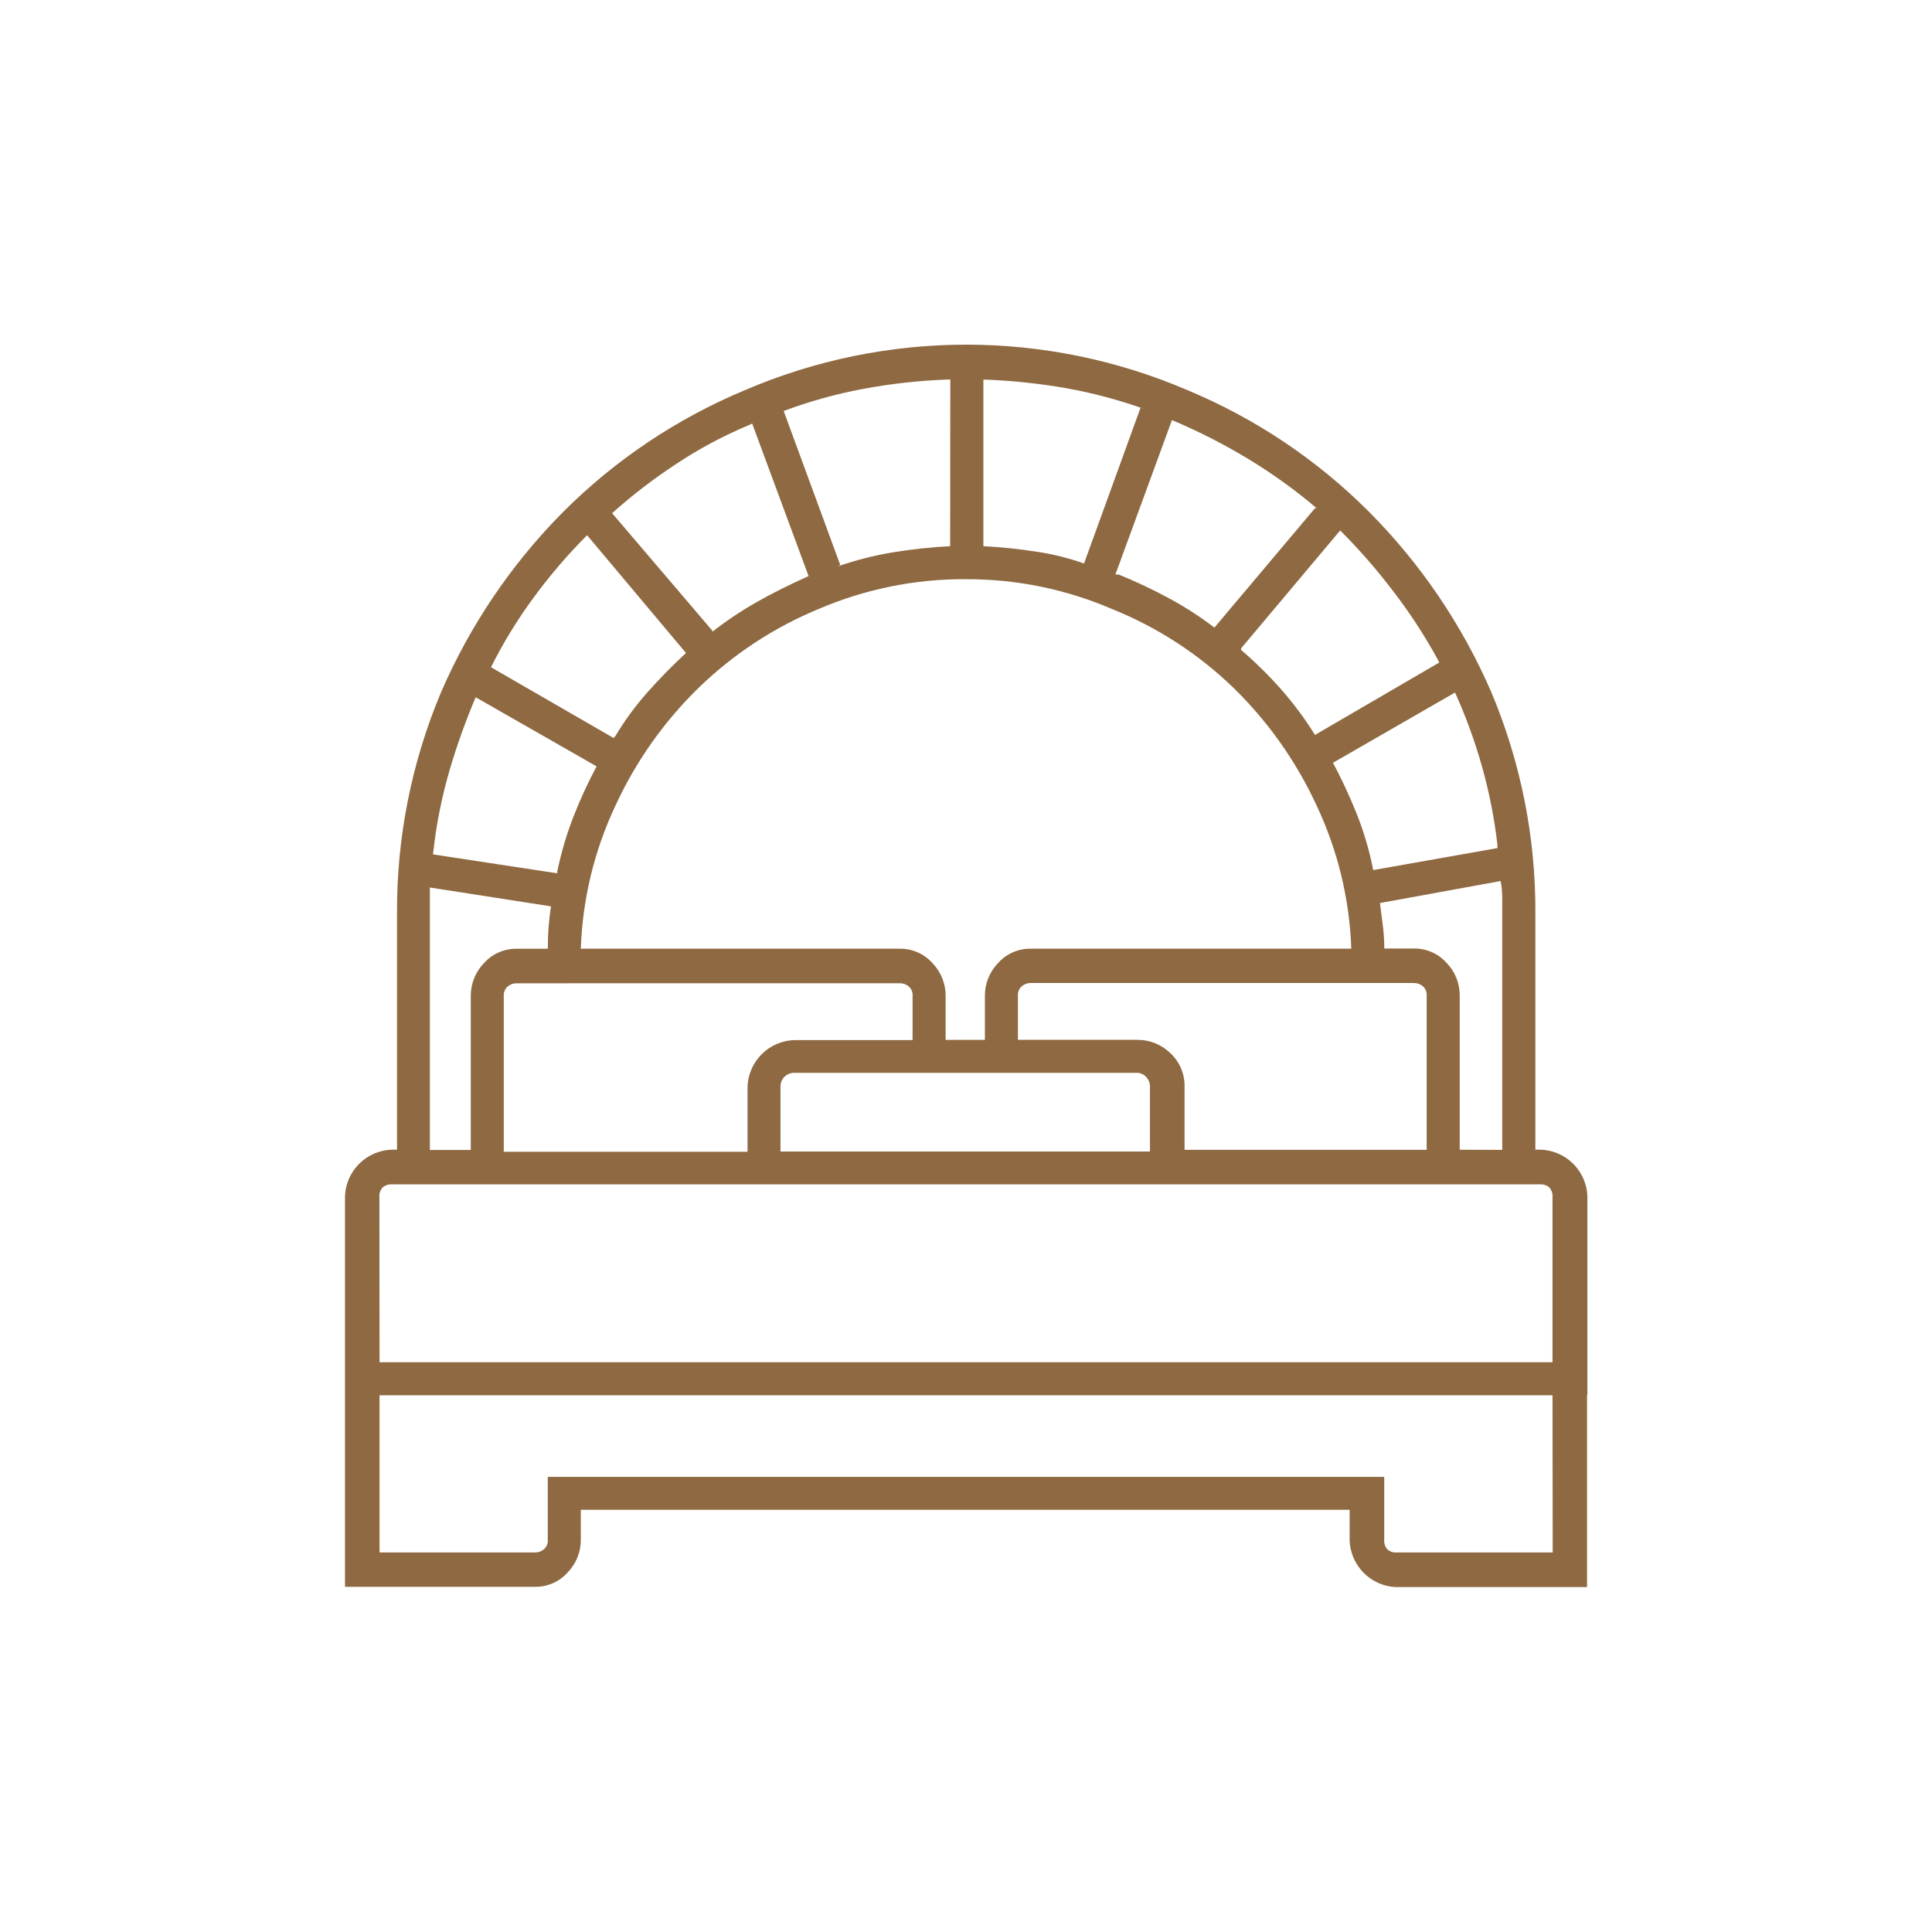
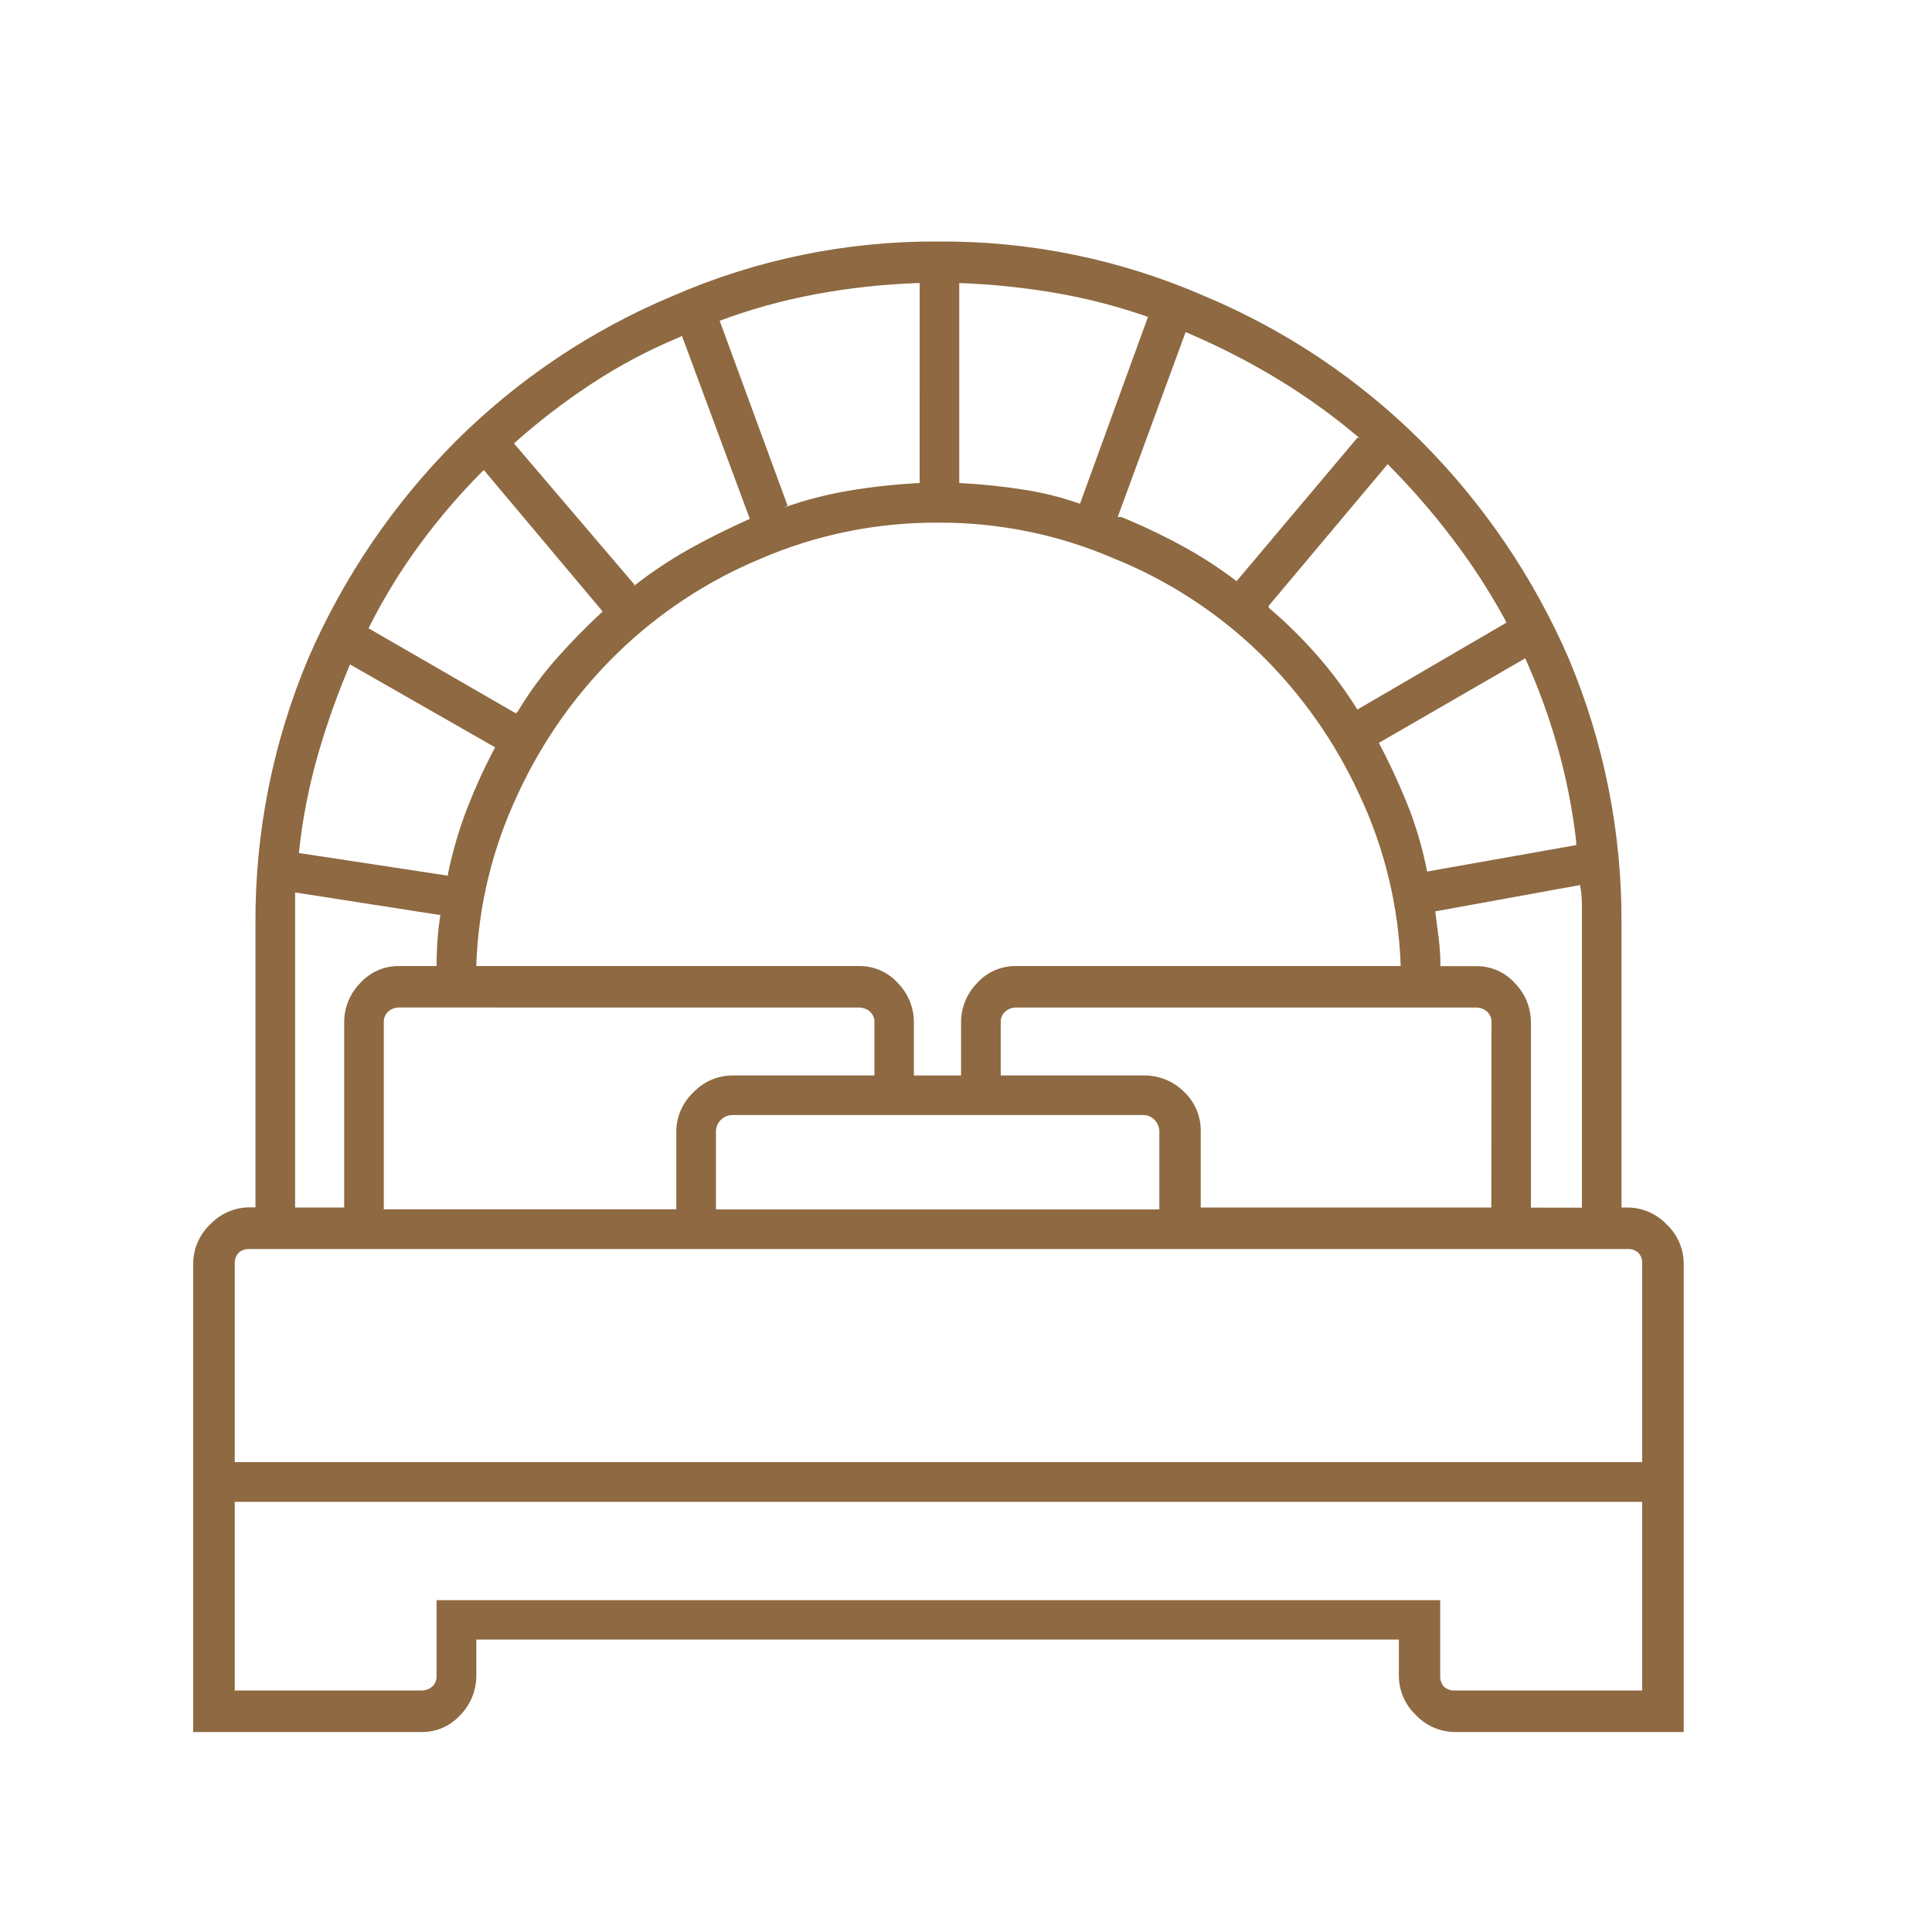
- <svg xmlns="http://www.w3.org/2000/svg" id="Component_2_6" data-name="Component 2 – 6" width="40" height="40" viewBox="0 0 40 40">
-   <rect id="Rectangle_27" data-name="Rectangle 27" width="40" height="40" fill="#8e6941" opacity="0" />
-   <path id="Path_66" data-name="Path 66" d="M408.945,922.328V926.3h-3.938a1,1,0,0,1-.977-.977V924.7H388.112v.618a.961.961,0,0,1-.277.683.884.884,0,0,1-.667.293H383.23v-8.073a1,1,0,0,1,.977-.977h.1v-4.882a11.642,11.642,0,0,1,.912-4.59,12.153,12.153,0,0,1,2.538-3.743,11.671,11.671,0,0,1,3.745-2.507,11.614,11.614,0,0,1,9.178,0,11.645,11.645,0,0,1,3.743,2.507,12.128,12.128,0,0,1,2.54,3.743,11.641,11.641,0,0,1,.912,4.59v4.882h.1a1,1,0,0,1,.977.977v4.1Zm-25-.683H408.23v-3.418a.267.267,0,0,0-.065-.2.272.272,0,0,0-.2-.065H384.207a.272.272,0,0,0-.2.065.267.267,0,0,0-.065.2Zm24.285.683H383.945v3.255h3.223a.268.268,0,0,0,.178-.065.233.233,0,0,0,.082-.2v-1.3h17.318v1.3a.265.265,0,0,0,.065.2.258.258,0,0,0,.2.065h3.223Zm-23.243-5.078h.847v-3.19a.969.969,0,0,1,.277-.683.888.888,0,0,1,.668-.293h.65c0-.15.005-.3.017-.455s.028-.293.048-.423l-2.507-.39v5.435Zm2.637-5.728v-.034a7.138,7.138,0,0,1,.342-1.155,9.627,9.627,0,0,1,.473-1.025l-2.507-1.433.032-.065a13.785,13.785,0,0,0-.57,1.58,9.986,9.986,0,0,0-.342,1.74Zm.618-7a11.264,11.264,0,0,0-1.09,1.268,9.993,9.993,0,0,0-.9,1.465l2.538,1.465.033-.032a6.1,6.1,0,0,1,.667-.912q.375-.423.8-.815Zm-1.463,9.277a.278.278,0,0,0-.18.065.24.24,0,0,0-.082.2v3.223h5.047v-1.335a1,1,0,0,1,.977-.977h2.44v-.912a.239.239,0,0,0-.08-.2.284.284,0,0,0-.18-.065Zm9.308-8.367a7.64,7.64,0,0,0-3.058.62,7.889,7.889,0,0,0-2.475,1.627,8.174,8.174,0,0,0-1.725,2.442,7.546,7.546,0,0,0-.717,2.962h6.608a.89.89,0,0,1,.668.293.969.969,0,0,1,.277.683v.912h.813v-.912a.969.969,0,0,1,.277-.683.884.884,0,0,1,.667-.293h6.642a7.546,7.546,0,0,0-.717-2.962,8.2,8.2,0,0,0-1.725-2.442,7.791,7.791,0,0,0-2.507-1.627A7.573,7.573,0,0,0,396.087,905.433Zm-4.427-3.222-.065.031a8.978,8.978,0,0,0-1.5.8,11.2,11.2,0,0,0-1.335,1.025l2.083,2.442-.033.033a7.451,7.451,0,0,1,.945-.635c.325-.185.683-.363,1.073-.538Zm.88,13.443a.289.289,0,0,0-.212.082.282.282,0,0,0-.082.212v1.335h7.65v-1.335a.288.288,0,0,0-.082-.212.254.254,0,0,0-.18-.082Zm3.222-14.355h-.032a11.854,11.854,0,0,0-1.775.195,9.891,9.891,0,0,0-1.643.457l1.172,3.19-.065.032a6.943,6.943,0,0,1,1.14-.293,10.82,10.82,0,0,1,1.2-.13Zm3.938.587.1.032a10.031,10.031,0,0,0-1.643-.44,12.6,12.6,0,0,0-1.71-.178v3.45a10.968,10.968,0,0,1,1.107.115,5.314,5.314,0,0,1,.977.243Zm5.925,12.173a.235.235,0,0,0-.082-.2.277.277,0,0,0-.178-.065h-7.943a.277.277,0,0,0-.178.065.24.24,0,0,0-.082.2v.912h2.473a.972.972,0,0,1,.685.277.923.923,0,0,1,.292.7v1.3h5.013Zm-6.445-8.723h.065a10.337,10.337,0,0,1,1.058.5,7.028,7.028,0,0,1,.927.6l2.083-2.473h.033a10.956,10.956,0,0,0-1.4-1.01,12.029,12.029,0,0,0-1.595-.813Zm6.705,1.823-.032-.065a10.919,10.919,0,0,0-.912-1.4,12.359,12.359,0,0,0-1.107-1.27l-2.052,2.442v.032a8.339,8.339,0,0,1,.815.8,7.039,7.039,0,0,1,.715.96Zm-2.213,2.083v-.033a10.989,10.989,0,0,1,.488,1.042,6.534,6.534,0,0,1,.358,1.205L407.09,911v-.065a10.252,10.252,0,0,0-.325-1.643,10.842,10.842,0,0,0-.553-1.513Zm3.517,8.007v-5.223a1.764,1.764,0,0,0-.033-.343l-2.507.457v-.065c.022.173.045.342.065.505a3.789,3.789,0,0,1,.033.5h.618a.885.885,0,0,1,.667.293.962.962,0,0,1,.277.683v3.19Z" transform="translate(-376.087 -893.441)" fill="#8e6941" />
+ <svg xmlns="http://www.w3.org/2000/svg" id="Component_23_7" data-name="Component 23 – 7" width="40" height="40" viewBox="0 0 40 40">
+   <rect id="Rectangle_5609" data-name="Rectangle 5609" width="40" height="40" fill="#8e6941" opacity="0" />
+   <path id="Path_19823" data-name="Path 19823" d="M35.43-7.227v-4.531a1.124,1.124,0,0,0-.352-.82,1.124,1.124,0,0,0-.82-.352h-.117v-5.859A13.955,13.955,0,0,0,33.047-24.3,14.578,14.578,0,0,0,30-28.789,14.033,14.033,0,0,0,25.508-31.8,13.54,13.54,0,0,0,20-32.93,13.54,13.54,0,0,0,14.492-31.8,14.033,14.033,0,0,0,10-28.789,14.578,14.578,0,0,0,6.953-24.3a13.955,13.955,0,0,0-1.094,5.508v5.859H5.742a1.124,1.124,0,0,0-.82.352,1.124,1.124,0,0,0-.352.82V-2.07H9.3a1.062,1.062,0,0,0,.8-.352,1.157,1.157,0,0,0,.332-.82v-.742h19.1v.742a1.124,1.124,0,0,0,.352.82,1.124,1.124,0,0,0,.82.352H35.43V-7.227Zm-3.164-5.7v-3.828a1.157,1.157,0,0,0-.332-.82,1.062,1.062,0,0,0-.8-.352h-.742a4.578,4.578,0,0,0-.039-.605q-.039-.293-.078-.605v.078l3.008-.547a2.088,2.088,0,0,1,.039.41v6.27ZM9.844-19.8l-3.086-.469a11.876,11.876,0,0,1,.41-2.09,16.238,16.238,0,0,1,.684-1.895l-.039.078,3.008,1.719a11.812,11.812,0,0,0-.566,1.23,8.627,8.627,0,0,0-.41,1.387ZM20-27.109a9.066,9.066,0,0,1,3.633.742,9.37,9.37,0,0,1,3.008,1.953,9.792,9.792,0,0,1,2.07,2.93,9.036,9.036,0,0,1,.859,3.555H21.6a1.062,1.062,0,0,0-.8.352,1.157,1.157,0,0,0-.332.82v1.094h-.977v-1.094a1.157,1.157,0,0,0-.332-.82,1.062,1.062,0,0,0-.8-.352H10.43a9.036,9.036,0,0,1,.859-3.555,9.792,9.792,0,0,1,2.07-2.93,9.486,9.486,0,0,1,2.969-1.953A9.162,9.162,0,0,1,20-27.109Zm3.711-.117,1.406-3.828a14.663,14.663,0,0,1,1.914.977,13.125,13.125,0,0,1,1.68,1.211h-.039l-2.5,2.969a8.618,8.618,0,0,0-1.113-.723,12.673,12.673,0,0,0-1.27-.605ZM22.93-27.5a6.428,6.428,0,0,0-1.172-.293q-.625-.1-1.328-.137V-32.07a14.979,14.979,0,0,1,2.051.215,11.943,11.943,0,0,1,1.973.527l-.117-.039Zm-3.32-.43a12.915,12.915,0,0,0-1.445.156,8.1,8.1,0,0,0-1.367.352l.078-.039-1.406-3.828a11.881,11.881,0,0,1,1.973-.547,14.2,14.2,0,0,1,2.129-.234h.039Zm-3.516.742q-.7.313-1.289.645a9.073,9.073,0,0,0-1.133.762l.039-.039-2.5-2.93a13.721,13.721,0,0,1,1.6-1.23,10.825,10.825,0,0,1,1.8-.957l.078-.039Zm8.164,12.344a.3.3,0,0,1,.215.1.343.343,0,0,1,.1.254v1.6h-9.18v-1.6a.343.343,0,0,1,.1-.254.343.343,0,0,1,.254-.1Zm7.188,1.914H25.43v-1.562a1.106,1.106,0,0,0-.352-.84,1.157,1.157,0,0,0-.82-.332H21.289v-1.094a.282.282,0,0,1,.1-.234.336.336,0,0,1,.215-.078h9.531a.336.336,0,0,1,.215.078.282.282,0,0,1,.1.234ZM29.1-22.539,32.148-24.3a13.04,13.04,0,0,1,.664,1.816,12.3,12.3,0,0,1,.391,1.973v.078l-3.086.547a7.814,7.814,0,0,0-.43-1.445q-.273-.664-.586-1.25ZM18.359-17.07a.336.336,0,0,1,.215.078.282.282,0,0,1,.1.234h0v1.094h-2.93a1.124,1.124,0,0,0-.82.352,1.124,1.124,0,0,0-.352.82v1.6H8.516v-3.867a.282.282,0,0,1,.1-.234.336.336,0,0,1,.215-.078Zm13.4-7.969-3.086,1.8a8.553,8.553,0,0,0-.859-1.152,9.638,9.638,0,0,0-.977-.957v-.039L29.3-28.32A15.045,15.045,0,0,1,30.625-26.8a13.211,13.211,0,0,1,1.094,1.68ZM10.586-28.2l2.461,2.93a13.519,13.519,0,0,0-.957.977,7.369,7.369,0,0,0-.8,1.094l-.039.039L8.2-24.922A11.958,11.958,0,0,1,9.277-26.68,13.423,13.423,0,0,1,10.586-28.2ZM6.68-18.789v-.664l3.008.469q-.039.234-.059.508t-.02.547H8.828a1.062,1.062,0,0,0-.8.352,1.157,1.157,0,0,0-.332.82v3.828H6.68ZM5.43-11.758a.318.318,0,0,1,.078-.234.318.318,0,0,1,.234-.078H34.258a.318.318,0,0,1,.234.078.318.318,0,0,1,.078.234v4.1H5.43ZM34.57-2.93H30.7a.318.318,0,0,1-.234-.078.318.318,0,0,1-.078-.234V-4.8H9.609v1.563a.282.282,0,0,1-.1.234A.336.336,0,0,1,9.3-2.93H5.43V-6.836H34.57Z" transform="translate(-0.57 37.93)" fill="#8e6941" />
</svg>
